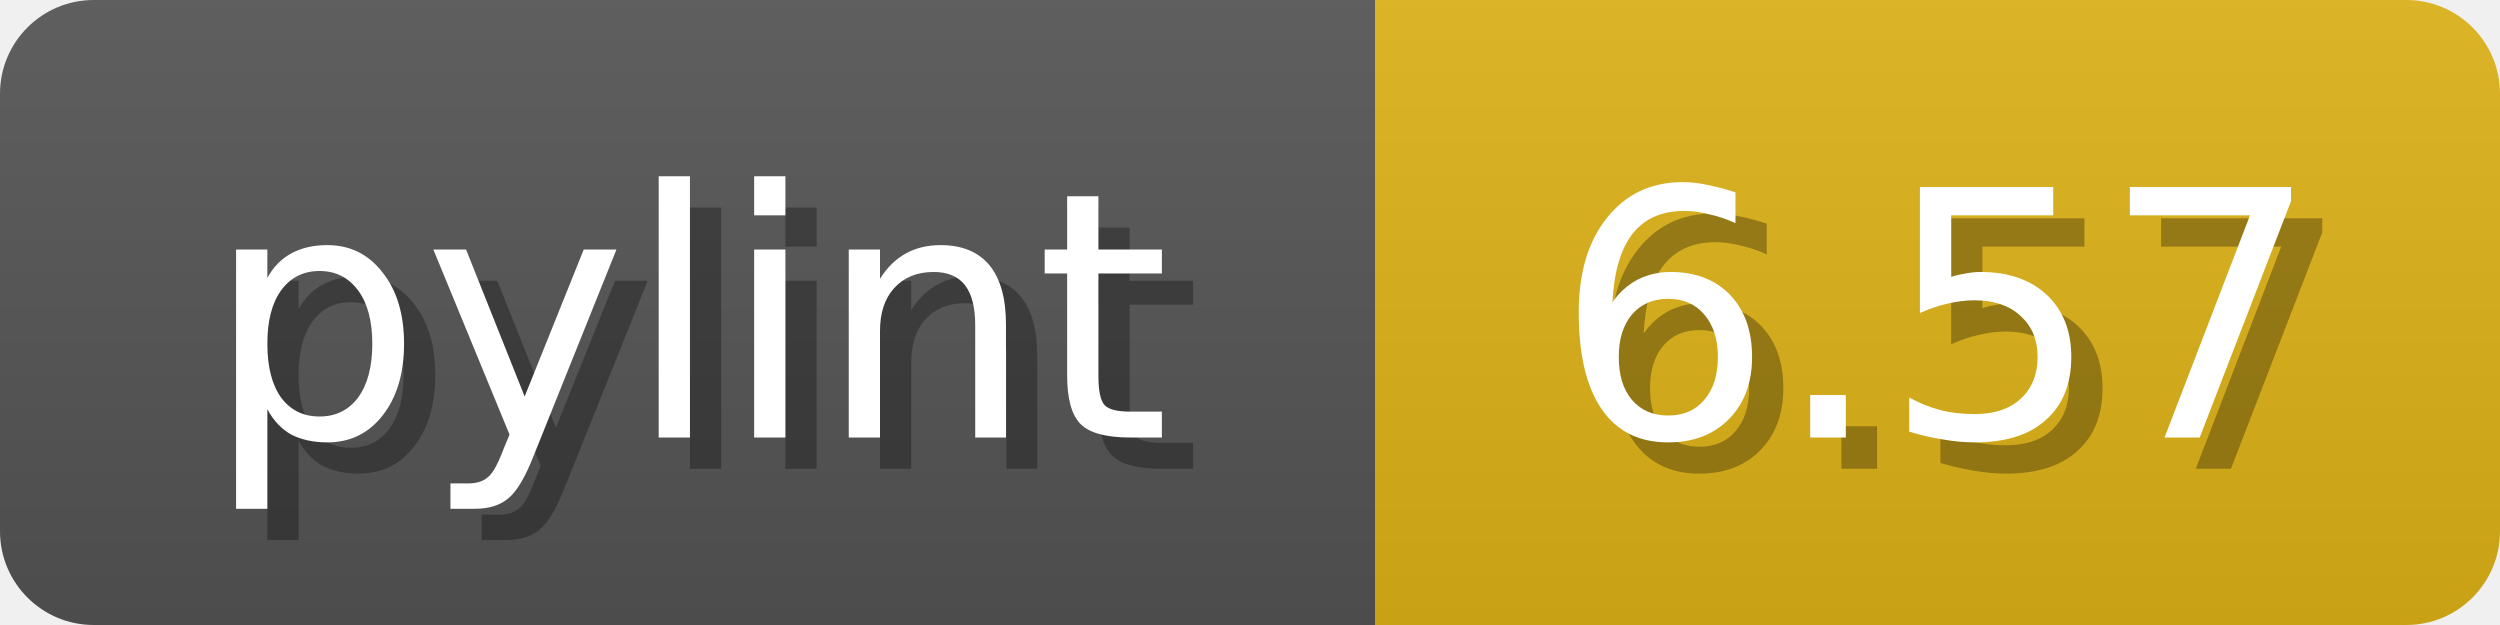
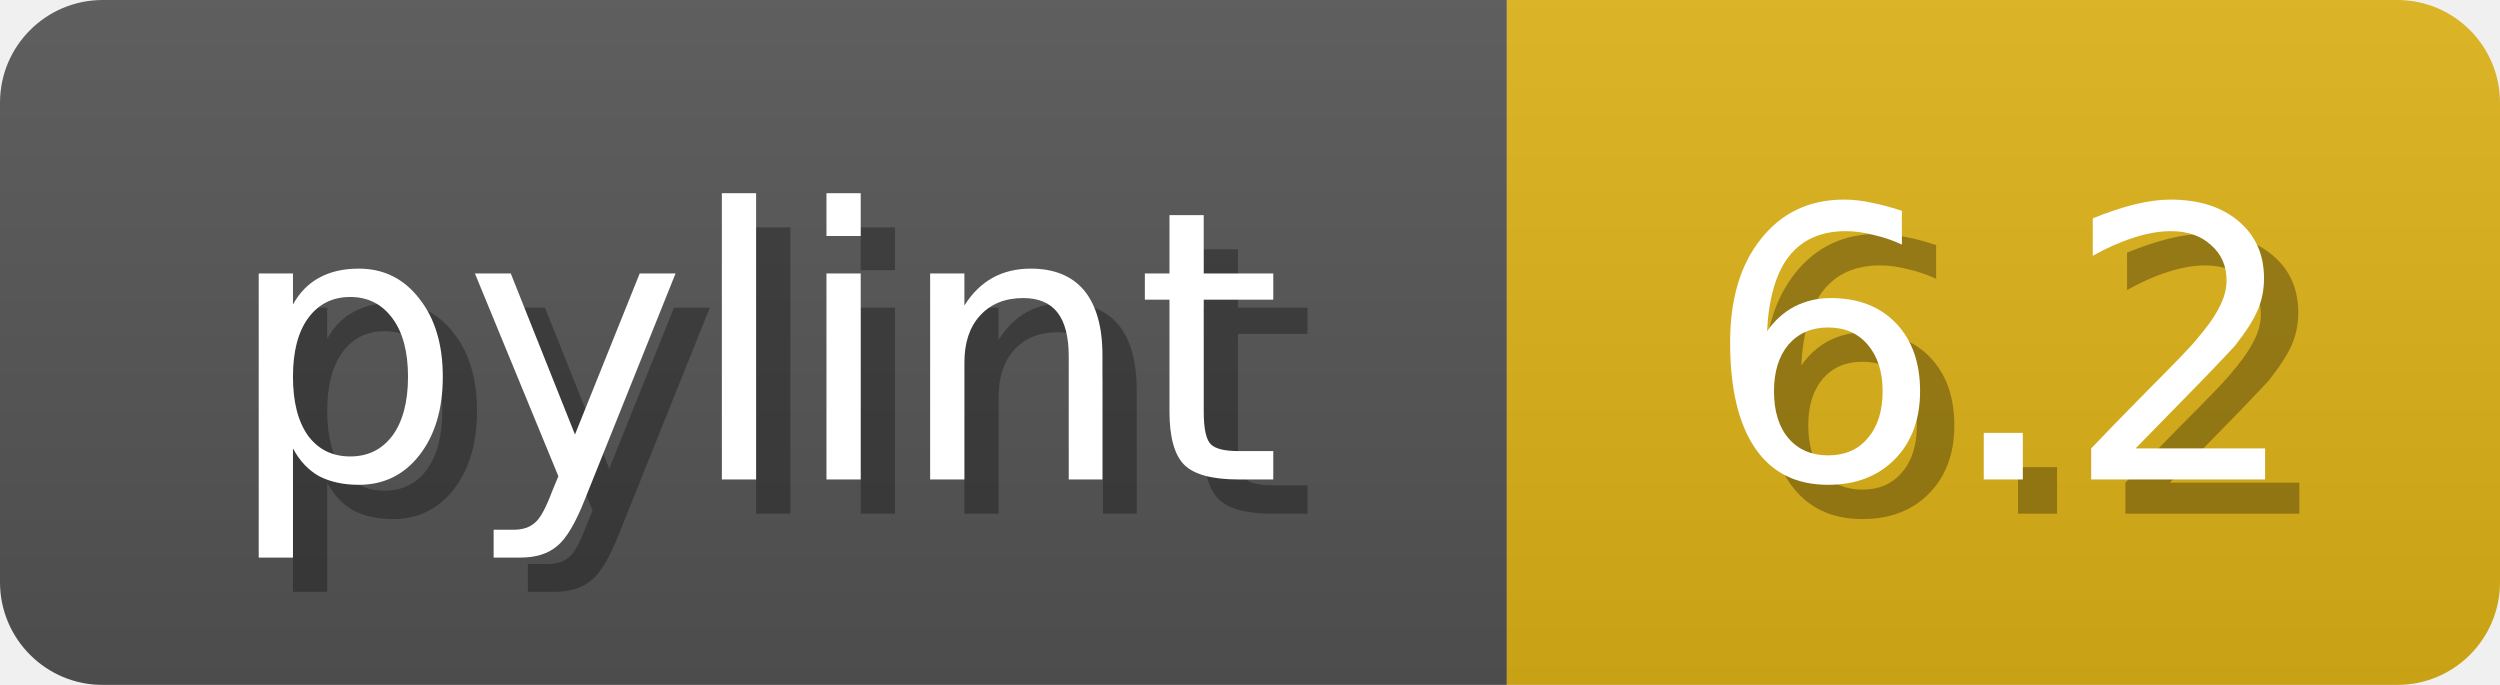
- <svg xmlns="http://www.w3.org/2000/svg" width="80" height="20">
+ <svg xmlns="http://www.w3.org/2000/svg" width="73" height="20">
  <linearGradient id="b" x2="0" y2="100%">
    <stop offset="0" stop-color="#bbb" stop-opacity=".1" />
    <stop offset="1" stop-opacity=".1" />
  </linearGradient>
  <mask id="anybadge_1">
-     <rect width="80" height="20" rx="3" fill="#fff" />
+     <rect width="73" height="20" rx="3" fill="#fff" />
  </mask>
  <g mask="url(#anybadge_1)">
    <path fill="#555" d="M0 0h44v20H0z" />
-     <path fill="#DFB317" d="M44 0h36v20H44z" />
-     <path fill="url(#b)" d="M0 0h80v20H0z" />
+     <path fill="#DFB317" d="M44 0h29v20H44z" />
+     <path fill="url(#b)" d="M0 0h73v20H0z" />
  </g>
  <g fill="#fff" text-anchor="middle" font-family="DejaVu Sans,Verdana,Geneva,sans-serif" font-size="11">
    <text x="23.0" y="15" fill="#010101" fill-opacity=".3">pylint</text>
    <text x="22.0" y="14">pylint</text>
  </g>
  <g fill="#fff" text-anchor="middle" font-family="DejaVu Sans,Verdana,Geneva,sans-serif" font-size="11">
-     <text x="63.0" y="15" fill="#010101" fill-opacity=".3">6.57</text>
-     <text x="62.0" y="14">6.57</text>
+     <text x="59.5" y="15" fill="#010101" fill-opacity=".3">6.2</text>
+     <text x="58.5" y="14">6.2</text>
  </g>
</svg>
